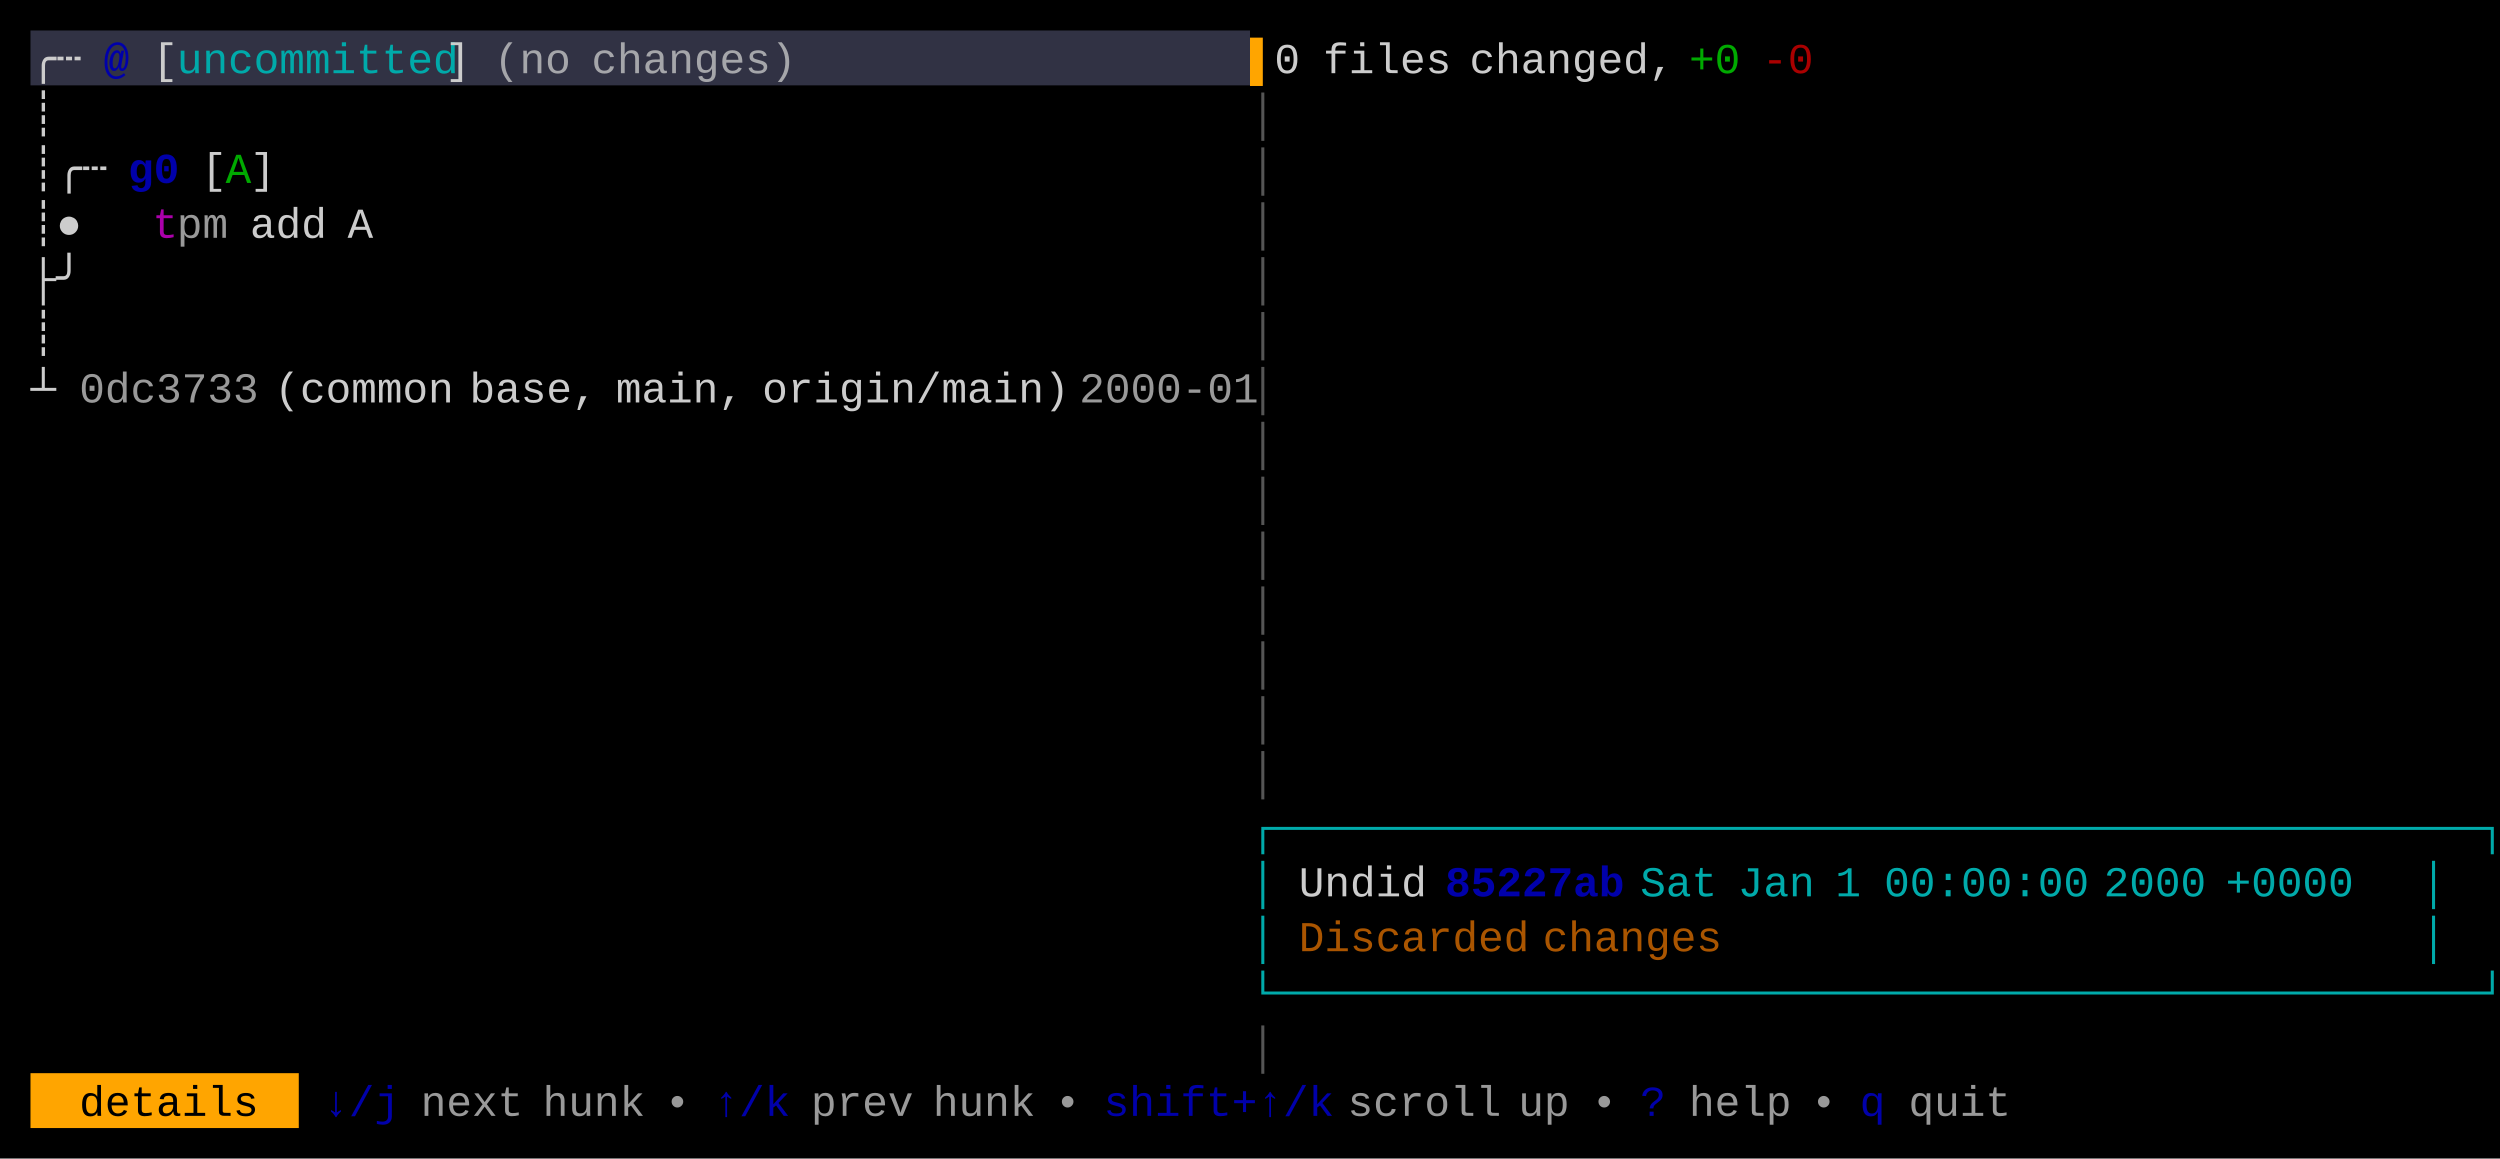
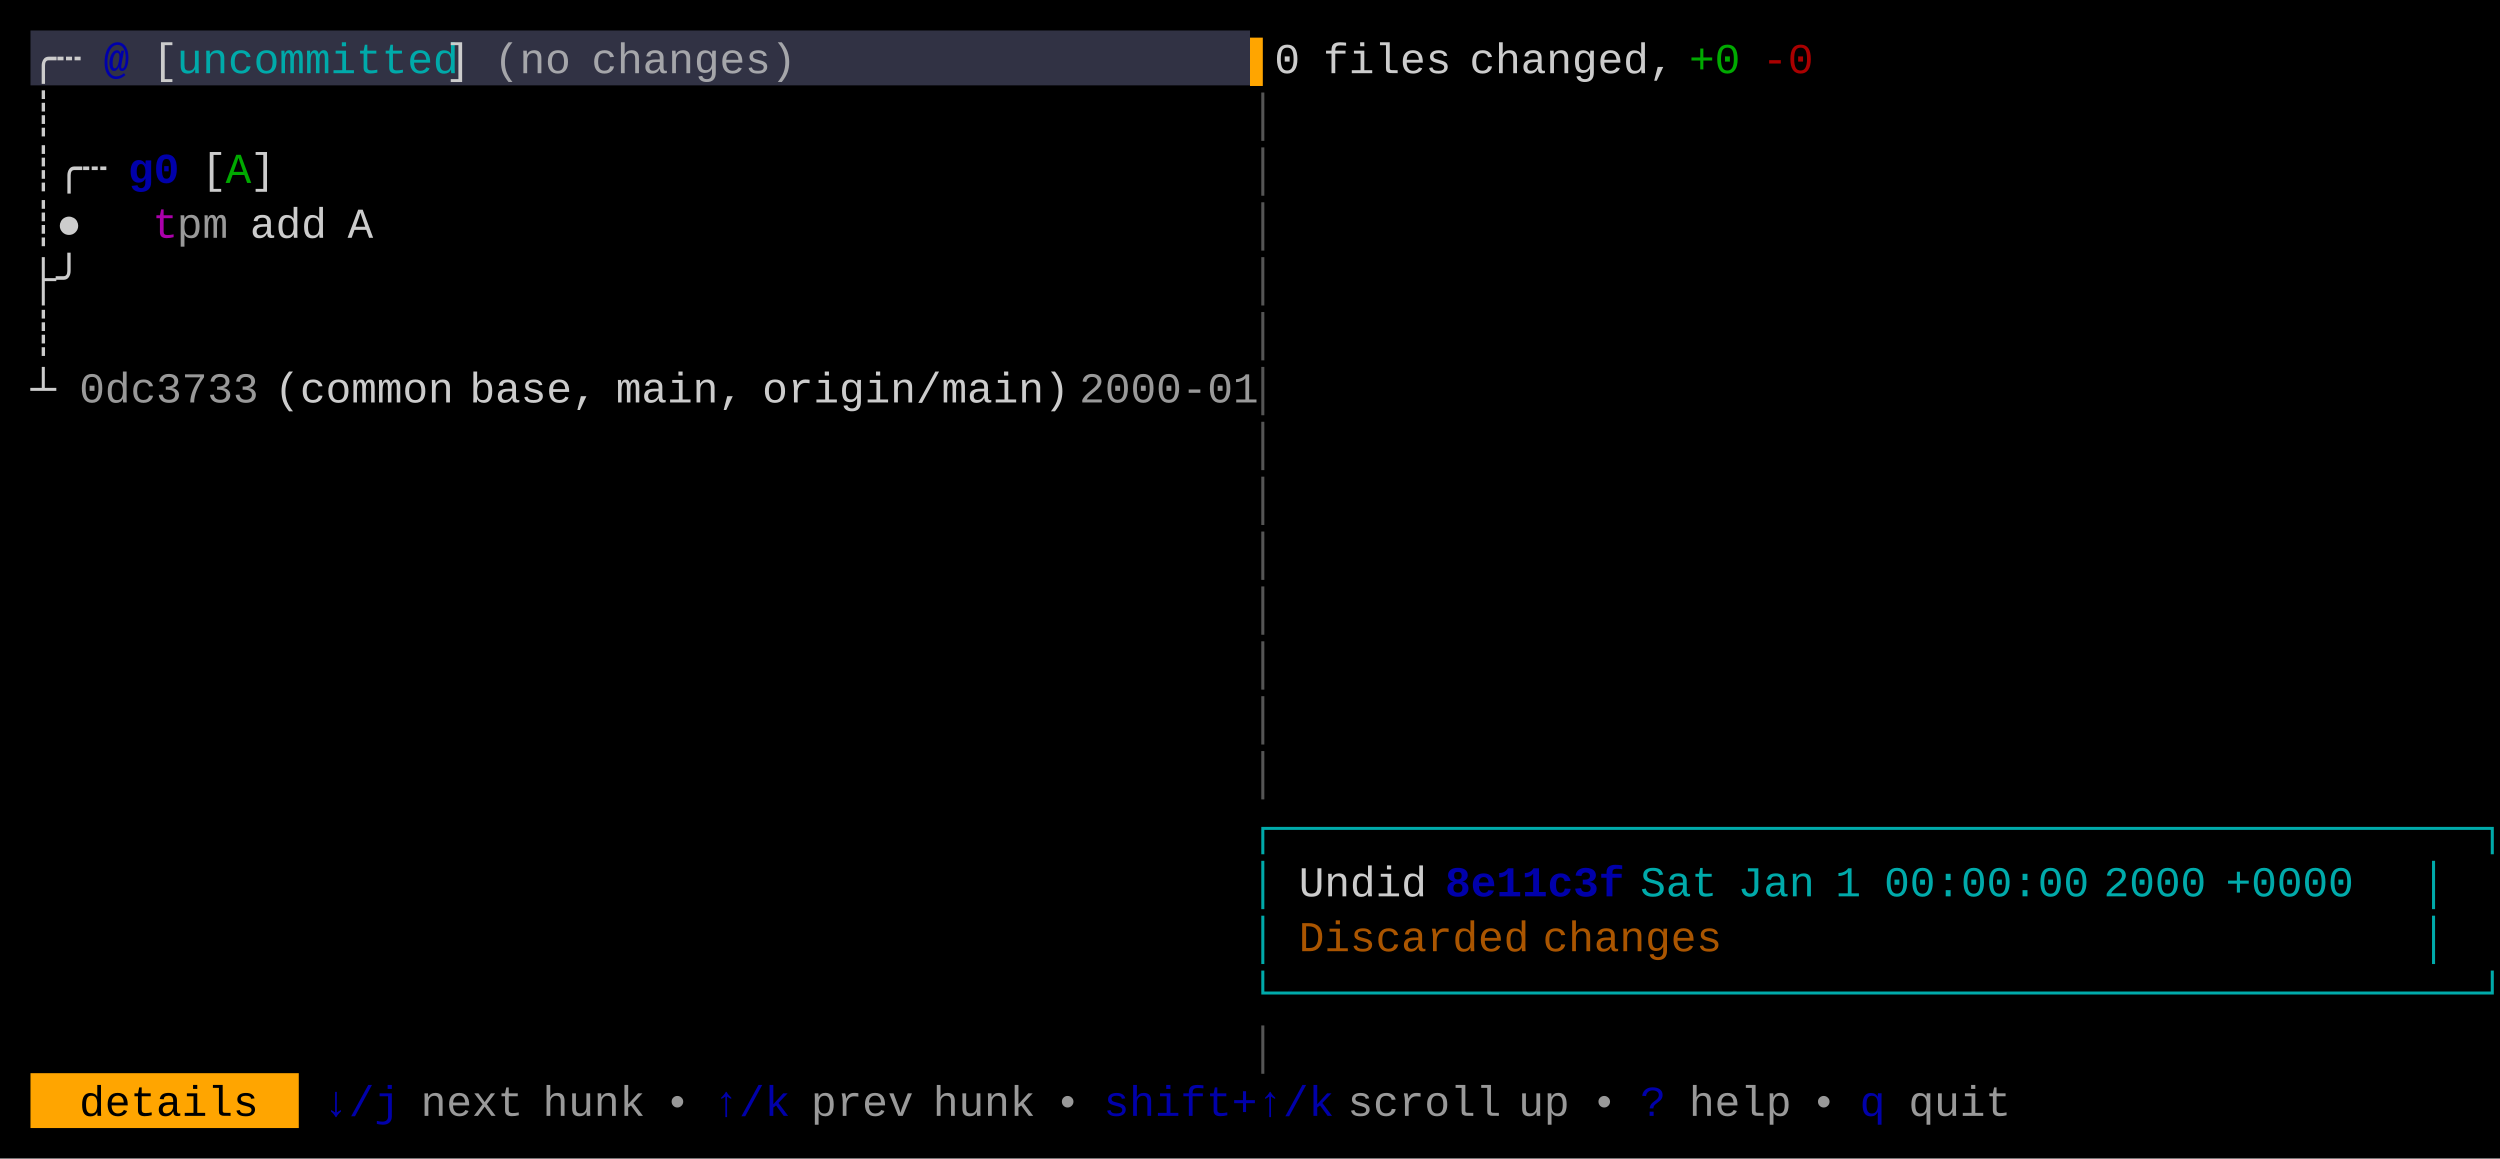
<svg xmlns="http://www.w3.org/2000/svg" width="820" height="380" viewBox="0 0 820 380">
  <rect x="0" y="0" width="820" height="380" fill="#000000" />
  <rect x="10" y="10" width="400" height="18" fill="#313244" />
  <rect x="10" y="352" width="88" height="18" fill="#FFA500" />
  <g font-family="Menlo, Monaco, 'Courier New', monospace" font-size="14" xml:space="preserve">
    <text x="10 18" y="24" style="fill:#CCCCCC;">╭┄</text>
    <text x="34" y="24" style="fill:#0000AA;font-weight:bold;">@</text>
    <text x="50" y="24" style="fill:#CCCCCC;">[</text>
    <text x="58 66 74 82 90 98 106 114 122 130 138" y="24" style="fill:#00AAAA;">uncommitted</text>
    <text x="146" y="24" style="fill:#CCCCCC;">]</text>
    <text x="162 170 178" y="24" style="fill:#CCCCCC;opacity:0.75;">(no</text>
    <text x="194 202 210 218 226 234 242 250" y="24" style="fill:#CCCCCC;opacity:0.75;">changes)</text>
    <text x="410" y="24" style="fill:#FFA500;">▌</text>
    <text x="418" y="24" style="fill:#CCCCCC;">0</text>
    <text x="434 442 450 458 466" y="24" style="fill:#CCCCCC;">files</text>
    <text x="482 490 498 506 514 522 530 538" y="24" style="fill:#CCCCCC;">changed,</text>
    <text x="554 562" y="24" style="fill:#00AA00;">+0</text>
    <text x="578 586" y="24" style="fill:#AA0000;">-0</text>
    <text x="10" y="42" style="fill:#CCCCCC;">┊</text>
    <text x="410" y="42" style="fill:#555555;">│</text>
    <text x="10 18 26" y="60" style="fill:#CCCCCC;">┊╭┄</text>
    <text x="42 50" y="60" style="fill:#0000AA;font-weight:bold;">g0</text>
    <text x="66" y="60" style="fill:#CCCCCC;">[</text>
    <text x="74" y="60" style="fill:#00AA00;">A</text>
    <text x="82" y="60" style="fill:#CCCCCC;">]</text>
    <text x="410" y="60" style="fill:#555555;">│</text>
    <text x="10 18" y="78" style="fill:#CCCCCC;">┊●</text>
    <text x="50" y="78" style="fill:#AA00AA;">t</text>
    <text x="58 66" y="78" style="fill:#CCCCCC;opacity:0.75;">pm</text>
    <text x="82 90 98" y="78" style="fill:#CCCCCC;">add</text>
    <text x="114" y="78" style="fill:#CCCCCC;">A</text>
    <text x="410" y="78" style="fill:#555555;">│</text>
    <text x="10 18" y="96" style="fill:#CCCCCC;">├╯</text>
    <text x="410" y="96" style="fill:#555555;">│</text>
    <text x="10" y="114" style="fill:#CCCCCC;">┊</text>
    <text x="410" y="114" style="fill:#555555;">│</text>
    <text x="10" y="132" style="fill:#CCCCCC;">┴</text>
    <text x="26 34 42 50 58 66 74" y="132" style="fill:#CCCCCC;opacity:0.75;">0dc3733</text>
    <text x="90 98 106 114 122 130 138" y="132" style="fill:#CCCCCC;">(common</text>
    <text x="154 162 170 178 186" y="132" style="fill:#CCCCCC;">base,</text>
    <text x="202 210 218 226 234" y="132" style="fill:#CCCCCC;">main,</text>
    <text x="250 258 266 274 282 290 298 306 314 322 330 338" y="132" style="fill:#CCCCCC;">origin/main)</text>
    <text x="354 362 370 378 386 394 402" y="132" style="fill:#CCCCCC;opacity:0.75;">2000-01</text>
    <text x="410" y="132" style="fill:#555555;">│</text>
    <text x="410" y="150" style="fill:#555555;">│</text>
    <text x="410" y="168" style="fill:#555555;">│</text>
    <text x="410" y="186" style="fill:#555555;">│</text>
    <text x="410" y="204" style="fill:#555555;">│</text>
    <text x="410" y="222" style="fill:#555555;">│</text>
    <text x="410" y="240" style="fill:#555555;">│</text>
    <text x="410" y="258" style="fill:#555555;">│</text>
    <text x="410 418 426 434 442 450 458 466 474 482 490 498 506 514 522 530 538 546 554 562 570 578 586 594 602 610 618 626 634 642 650 658 666 674 682 690 698 706 714 722 730 738 746 754 762 770 778 786 794" y="276" style="fill:#00AAAA;">┌───────────────────────────────────────────────┐</text>
    <text x="410" y="294" style="fill:#00AAAA;">│</text>
    <text x="426 434 442 450 458" y="294" style="fill:#CCCCCC;">Undid</text>
-     <text x="474 482 490 498 506 514 522" y="294" style="fill:#0000AA;font-weight:bold;">85227ab</text>
+     <text x="474 482 490 498 506 514 522" y="294" style="fill:#0000AA;font-weight:bold;">8e11c3f</text>
    <text x="538 546 554" y="294" style="fill:#00AAAA;">Sat</text>
    <text x="570 578 586" y="294" style="fill:#00AAAA;">Jan</text>
    <text x="602" y="294" style="fill:#00AAAA;">1</text>
    <text x="618 626 634 642 650 658 666 674" y="294" style="fill:#00AAAA;">00:00:00</text>
    <text x="690 698 706 714" y="294" style="fill:#00AAAA;">2000</text>
    <text x="730 738 746 754 762" y="294" style="fill:#00AAAA;">+0000</text>
    <text x="794" y="294" style="fill:#00AAAA;">│</text>
    <text x="410" y="312" style="fill:#00AAAA;">│</text>
    <text x="426 434 442 450 458 466 474 482 490" y="312" style="fill:#AA5500;">Discarded</text>
    <text x="506 514 522 530 538 546 554" y="312" style="fill:#AA5500;">changes</text>
    <text x="794" y="312" style="fill:#00AAAA;">│</text>
    <text x="410 418 426 434 442 450 458 466 474 482 490 498 506 514 522 530 538 546 554 562 570 578 586 594 602 610 618 626 634 642 650 658 666 674 682 690 698 706 714 722 730 738 746 754 762 770 778 786 794" y="330" style="fill:#00AAAA;">└───────────────────────────────────────────────┘</text>
    <text x="410" y="348" style="fill:#555555;">│</text>
    <text x="26 34 42 50 58 66 74" y="366" style="fill:#000000;">details</text>
    <text x="106 114 122" y="366" style="fill:#0000AA;">↓/j</text>
    <text x="138 146 154 162" y="366" style="fill:#CCCCCC;opacity:0.75;">next</text>
    <text x="178 186 194 202" y="366" style="fill:#CCCCCC;opacity:0.75;">hunk</text>
    <text x="218" y="366" style="fill:#CCCCCC;opacity:0.75;">•</text>
    <text x="234 242 250" y="366" style="fill:#0000AA;">↑/k</text>
    <text x="266 274 282 290" y="366" style="fill:#CCCCCC;opacity:0.75;">prev</text>
    <text x="306 314 322 330" y="366" style="fill:#CCCCCC;opacity:0.75;">hunk</text>
    <text x="346" y="366" style="fill:#CCCCCC;opacity:0.75;">•</text>
    <text x="362 370 378 386 394 402 410 418 426" y="366" style="fill:#0000AA;">shift+↑/k</text>
    <text x="442 450 458 466 474 482" y="366" style="fill:#CCCCCC;opacity:0.75;">scroll</text>
    <text x="498 506" y="366" style="fill:#CCCCCC;opacity:0.75;">up</text>
    <text x="522" y="366" style="fill:#CCCCCC;opacity:0.75;">•</text>
    <text x="538" y="366" style="fill:#0000AA;">?</text>
    <text x="554 562 570 578" y="366" style="fill:#CCCCCC;opacity:0.75;">help</text>
    <text x="594" y="366" style="fill:#CCCCCC;opacity:0.75;">•</text>
    <text x="610" y="366" style="fill:#0000AA;">q</text>
    <text x="626 634 642 650" y="366" style="fill:#CCCCCC;opacity:0.75;">quit</text>
  </g>
</svg>
